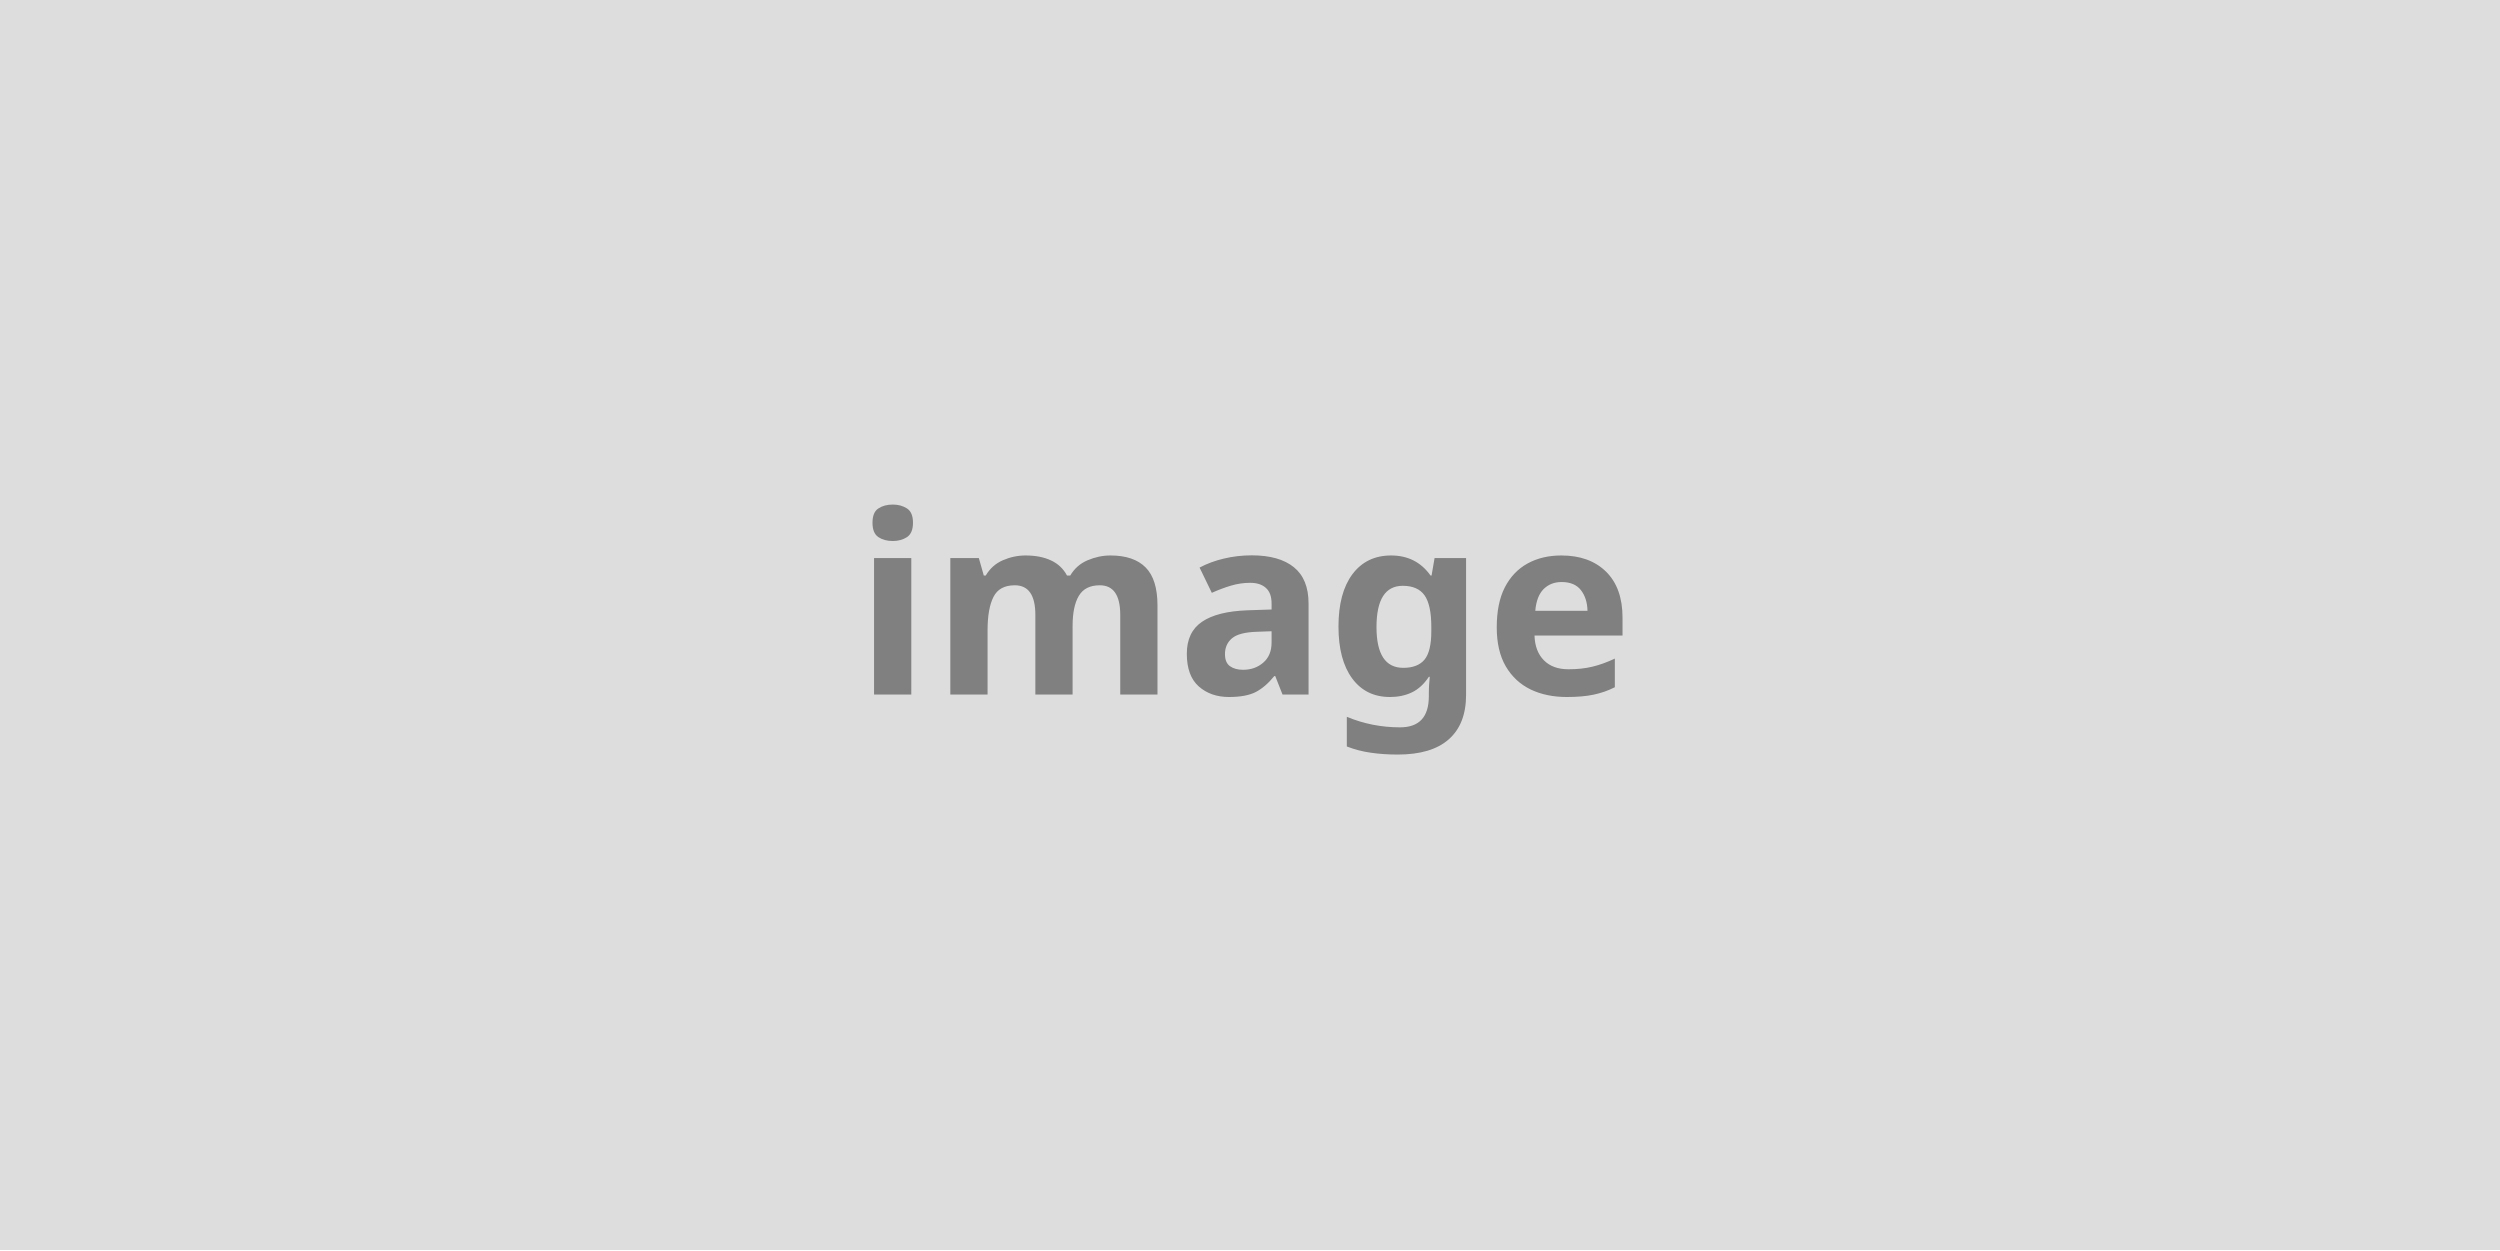
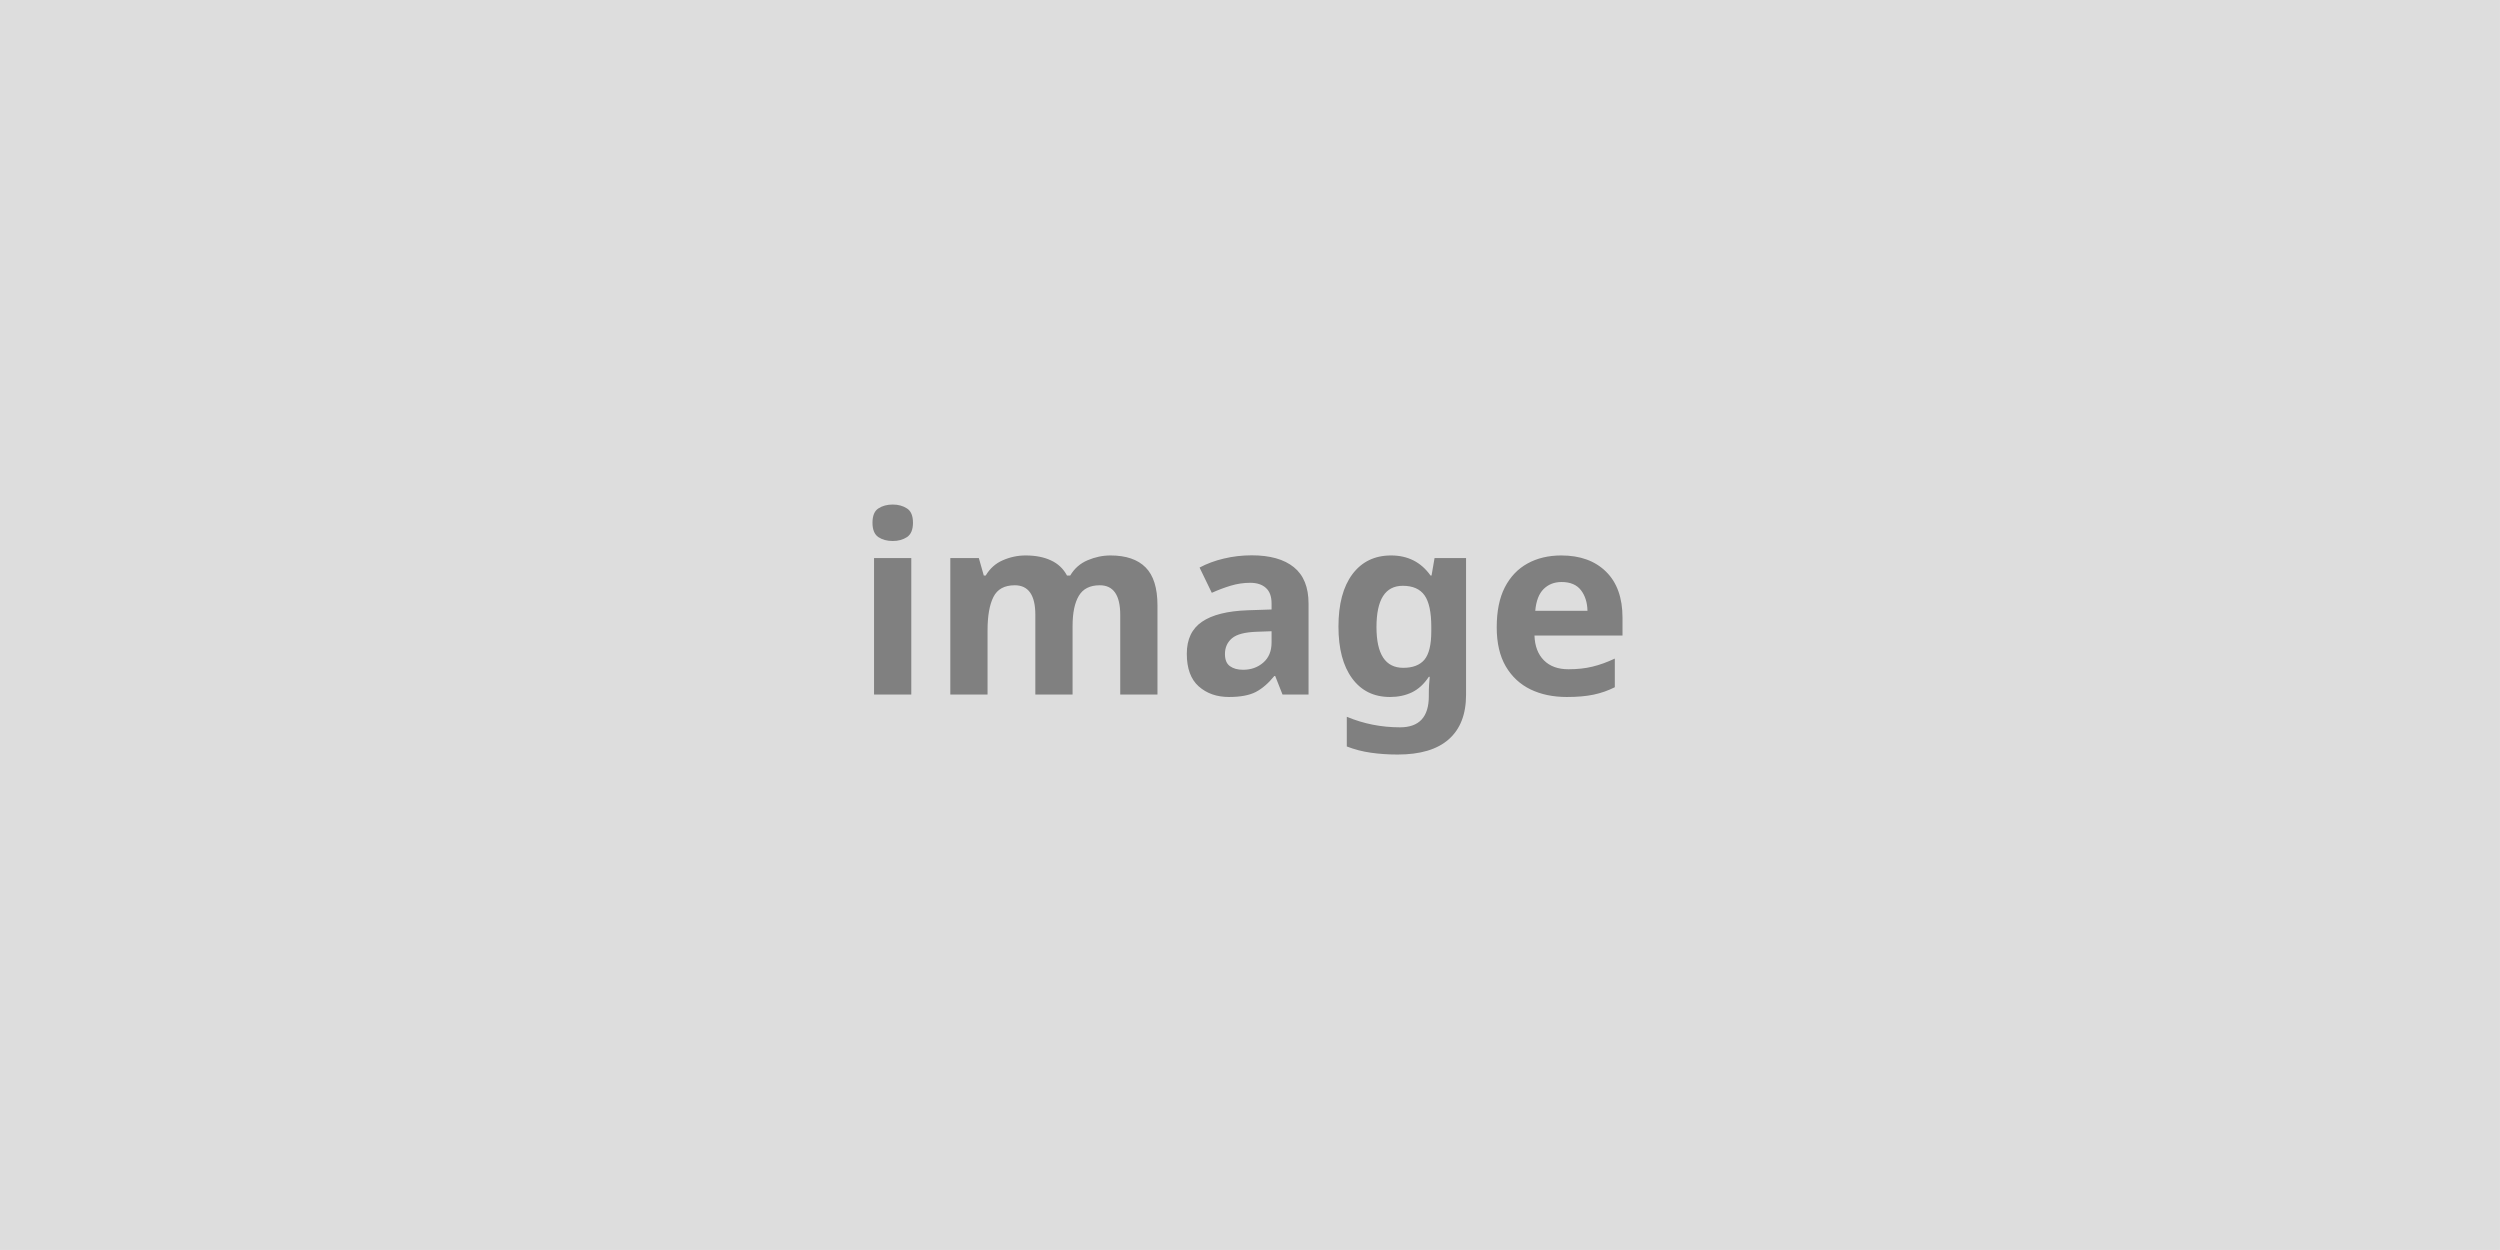
- <svg xmlns="http://www.w3.org/2000/svg" width="79.375mm" height="39.688mm" viewBox="0 0 79.375 39.688" version="1.1" id="svg8">
-   <defs id="defs2" />
-   <g id="layer1" transform="translate(346.6042,-58.19127)">
-     <g id="g829" transform="matrix(0.2645833,0,0,0.2645833,-346.6042,58.19127)">
-       <rect id="rect815" height="150" width="300" x="0" y="0" style="fill:#dddddd" />
-       <text id="text817" y="83.345" x="149.269" font-weight="bold" font-size="30" style="font-weight:bold;font-size:30px;font-family:sans-serif;text-anchor:middle;fill:#808080;fill-opacity:1">
-         <tspan style="fill:#808080;fill-opacity:1" id="tspan851">image</tspan>
-       </text>
-     </g>
-   </g>
+ <svg xmlns="http://www.w3.org/2000/svg" width="300" height="150" viewBox="0 0 79.375 39.688">
+   <path d="M0 0h300v150H0z" style="fill:#ddd" transform="scale(.26458)" />
+   <text x="149.269" y="83.345" font-size="30" font-weight="bold" style="font-weight:700;font-size:30px;font-family:sans-serif;text-anchor:middle;fill:gray;fill-opacity:1" transform="scale(.26458)">
+     <tspan style="fill:gray;fill-opacity:1">image</tspan>
+   </text>
</svg>
